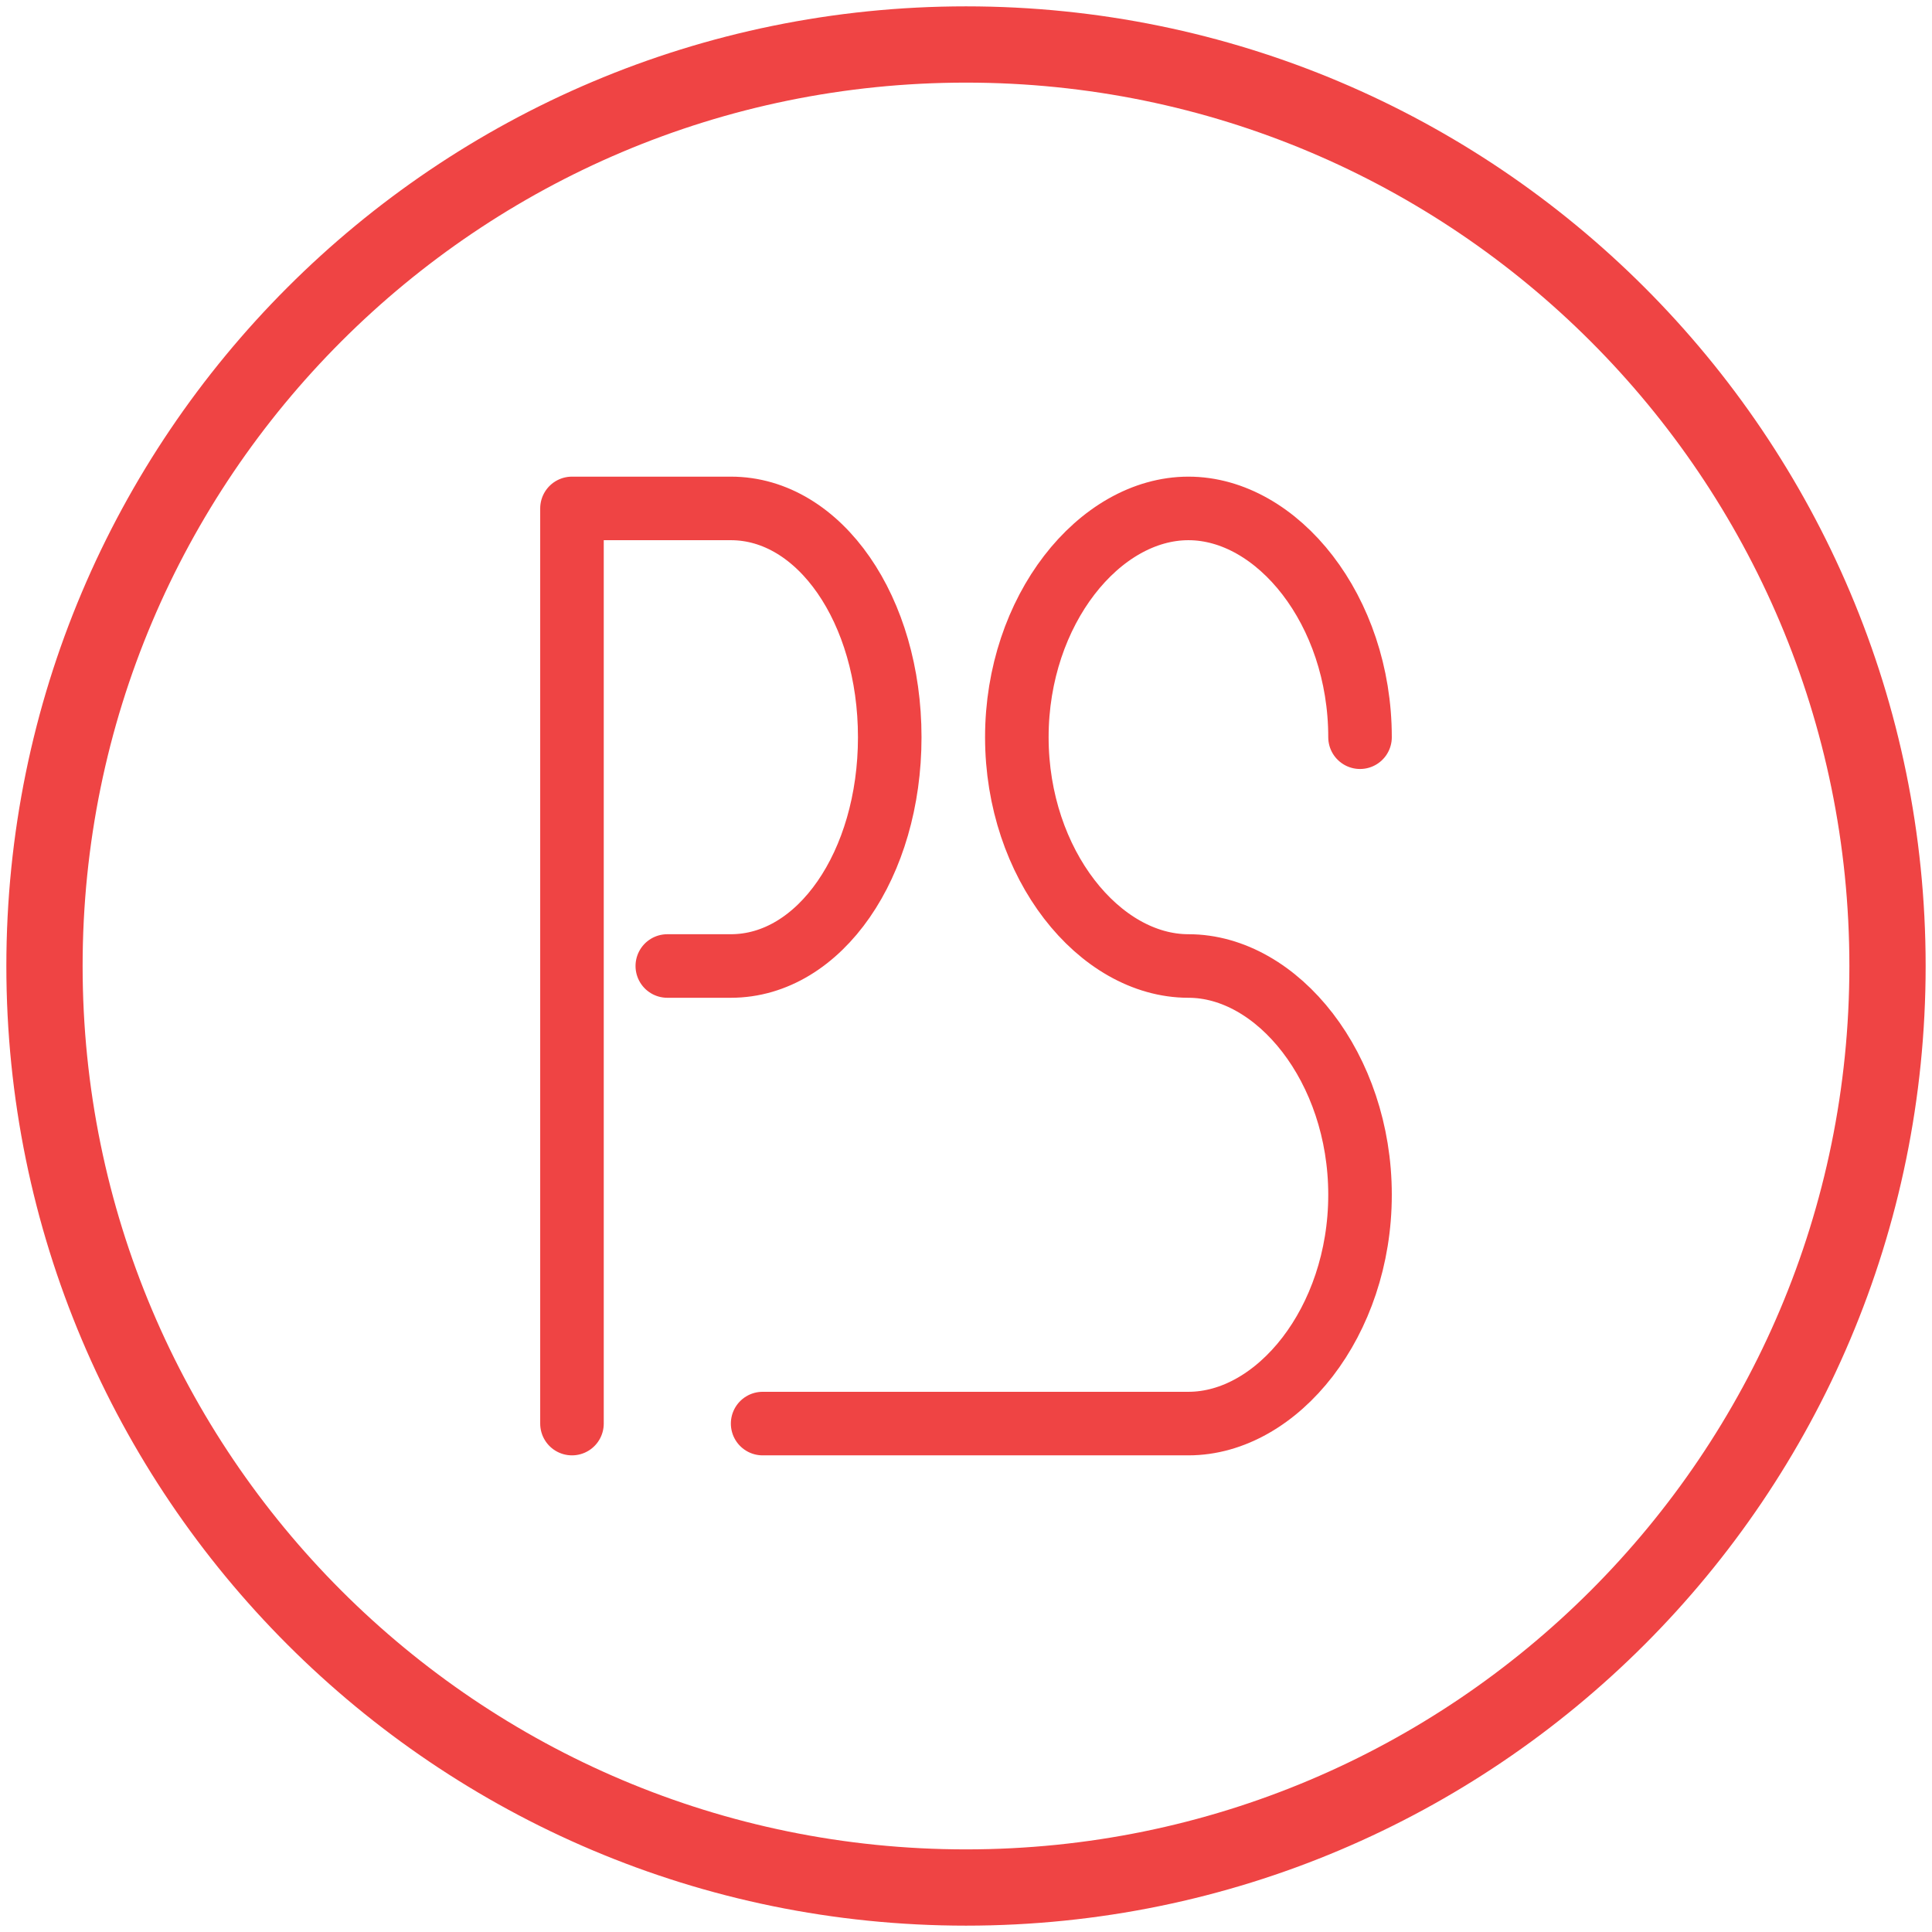
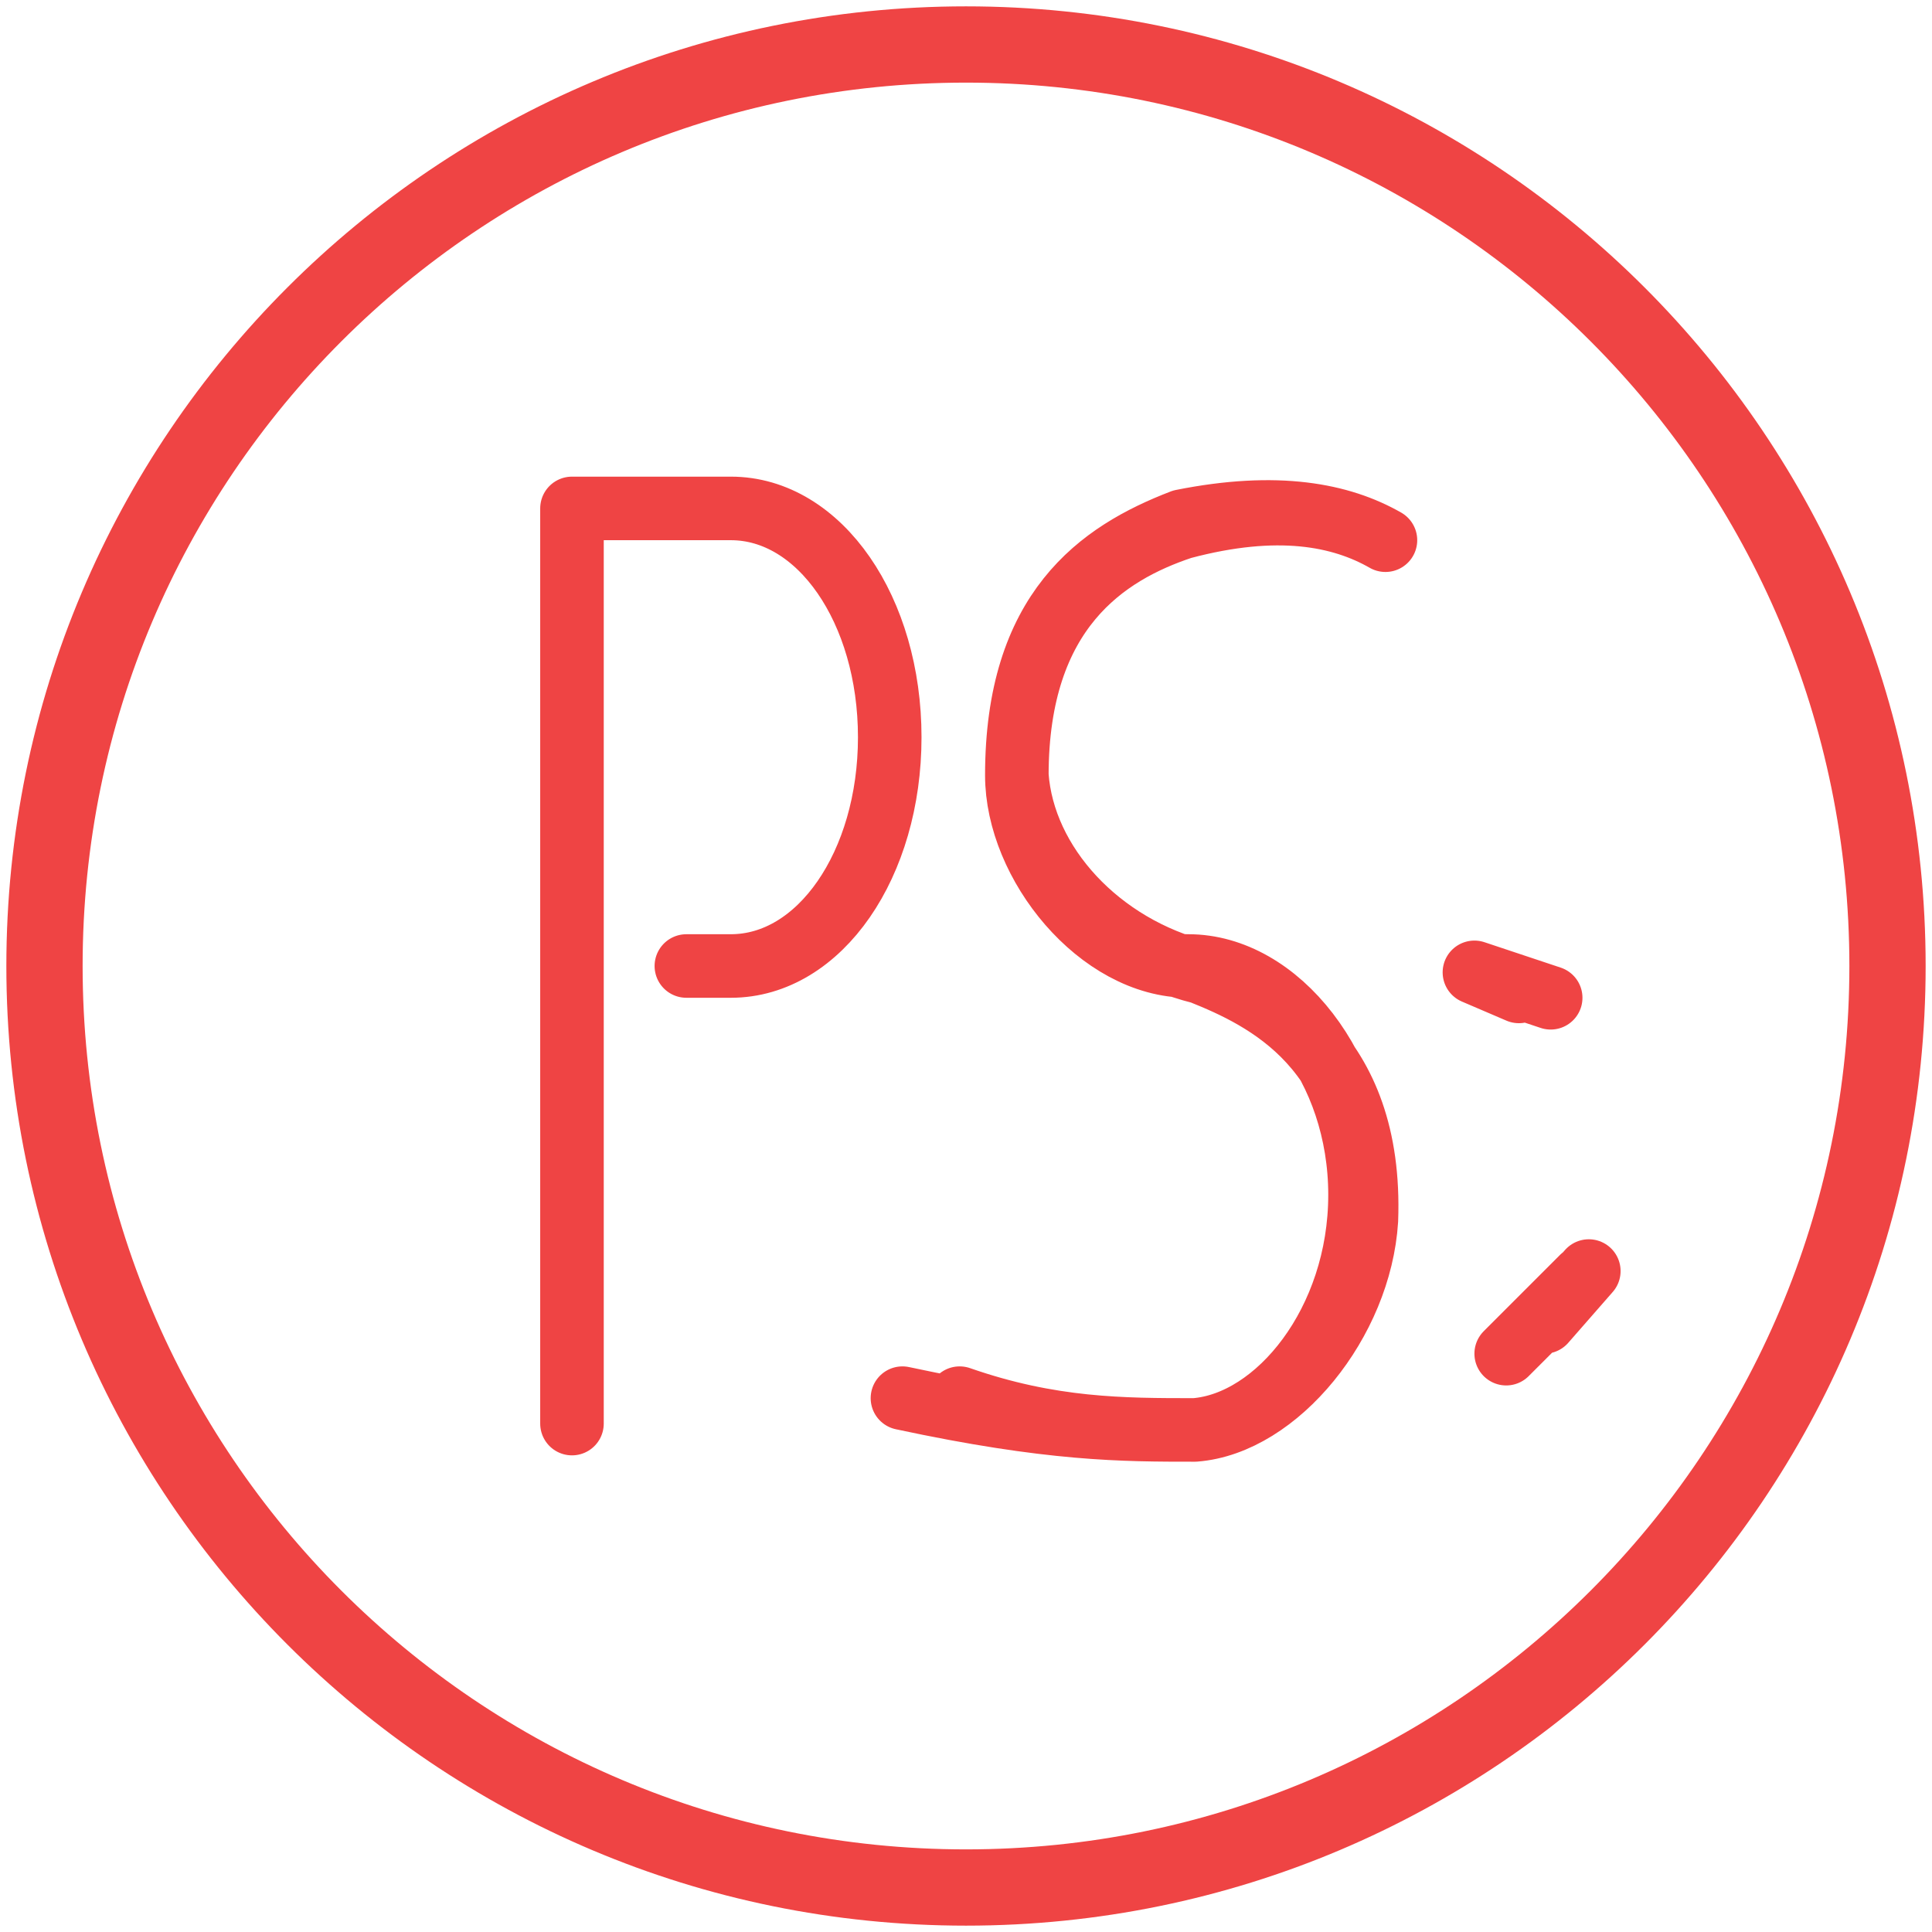
<svg xmlns="http://www.w3.org/2000/svg" viewBox="0 0 304 304" fill="none">
  <circle cx="152" cy="152" r="145" stroke="#ef4444" stroke-width="12" fill="none" />
-   <path d="M 90 224 V 80 H 115 C 129 80, 140 96, 140 116 C 140 136, 129 152, 115 152 H 105 M 214 116 C 214 96, 201 80, 187 80 C 173 80, 160 96, 160 116 C 160 136, 173 152, 187 152 C 201 152, 214 168, 214 188 C 214 208, 201 224, 187 224 H 120" stroke="#ef4444" stroke-width="10" stroke-linecap="round" stroke-linejoin="round" fill="none" />
+   <path d="M 90 224 V 80 H 115 C 129 80 140 96 140 116 C 140 136 129 152 115 152 H 108 M 218 85 C 211 81 201 79 186 83 C 174 87 160 96 160 122 C 160 136 173 152 187 152 C 201 152 214 168 214 188 C 214 208 201 224 188 225 C 176.667 225 165.333 225 151 220 M 244 157 L 232 153 M 250 200 L 243 208 M 90 224 V 80 H 115 C 129 80 140 96 140 116 C 140 136 129 152 115 152 H 110 M 218 85 C 211 81 201 79 186 82 C 173 87 160 96 160 122 C 161 136 173 149 189 153 C 199 157 216 165 215 192 C 214 208 201 224 188 225 C 176.667 225 165.333 225 142 220 M 239 156 L 232 153 M 249 201 L 237 213" stroke="#ef4444" stroke-width="10" stroke-linecap="round" stroke-linejoin="round" fill="none" />
</svg>
